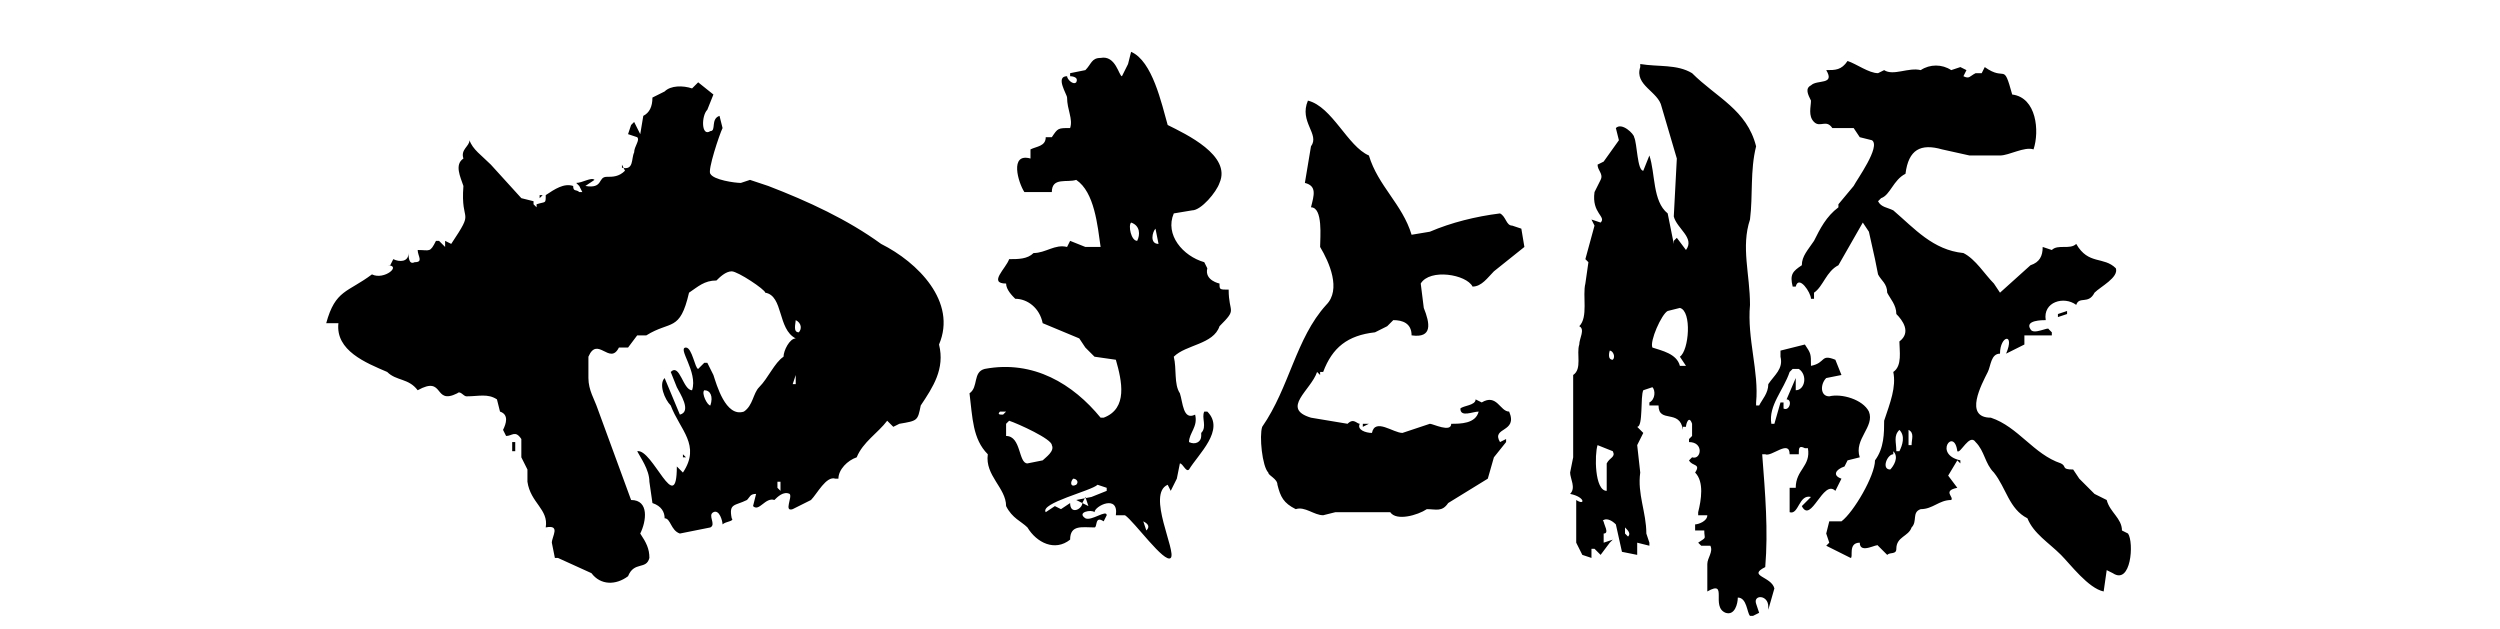
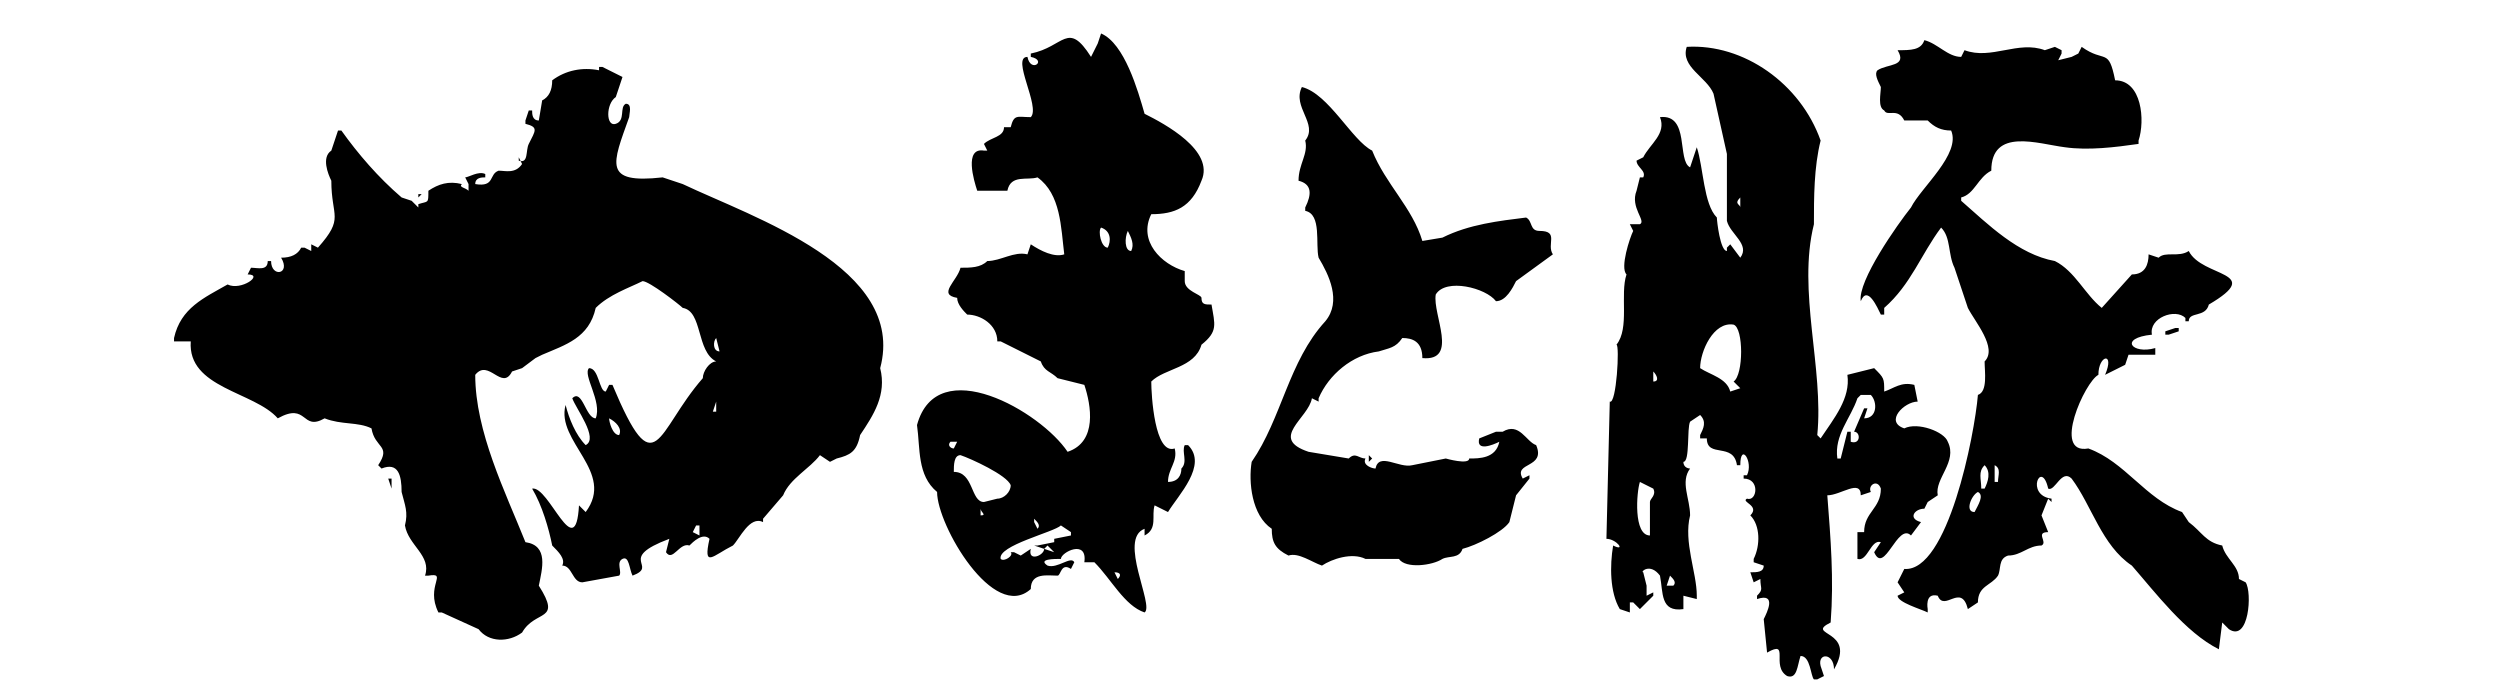
- <svg xmlns="http://www.w3.org/2000/svg" xml:space="preserve" viewBox="0 0 820 206">
-   <path d="M590 121c3 2 2 7-1 7v-4l-3 7c2 0 1 4-1 3v-2h-1l-2 7h-1c-1-6 4-11 6-17l1-1h2zm5 7 1 1-1-1zm11-108c3 1 7 4 10 4l2-1c3 2 8-1 12 0 3-2 7-2 10 0l3-1 2 1-1 2c2 1 2 0 4-1h2l1-2c7 5 6-2 9 9 8 1 9 12 7 18-3-1-8 2-11 2h-10l-9-2c-7-2-11 0-12 8-4 2-5 7-8 8l-1 1c1 2 3 2 5 3 7 6 13 13 23 14 4 2 7 7 10 10l2 3 10-9c3-1 4-3 4-6l3 1c2-2 6 0 8-2 4 7 9 4 13 8 1 3-5 6-7 8-2 4-5 1-6 4-4-3-11-1-10 5-1 0-7 0-5 3 1 2 6-1 6 0l1 1v1h-9v3l-6 3c3-7-2-6-2 0-3 0-3 4-4 6-2 4-8 15 1 15 9 3 14 12 23 15 2 1 0 2 4 2l2 3 5 5 4 2c1 4 5 6 5 10l2 1c2 3 1 17-5 13l-2-1-1 7c-5-1-11-9-14-12-4-4-9-7-11-12-6-3-7-10-11-15-3-3-3-7-6-10-2-3-5 4-6 3-1-8-8 1 1 3v1l-1-1-3 5 3 4c-5 1-1 3-2 4-4 0-6 3-10 3-3 1-1 4-3 6-1 3-5 3-5 7 0 2-2 1-3 2l-3-3c0-1-6 3-6-1-4 0-2 5-3 5l-8-4 1-1-1-3 1-4h4c4-3 11-15 11-20 3-4 3-9 3-13 2-6 4-11 3-16 3-2 2-7 2-10 4-3 1-7-1-9 0-3-2-5-3-7 0-3-2-4-3-6l-1-5-2-9-2-3-8 14c-4 2-5 7-8 9v2h-1c0-2-4-8-5-4h-1c-1-4 0-5 3-7 0-3 2-5 4-8 2-4 4-8 8-11v-1l5-6c1-2 9-13 6-15l-4-1-2-3h-7c-2-3-4 0-6-2s-1-5-1-7c-1-2-2-4 0-5 2-2 8 0 5-5 3 0 5 0 7-3zm-377 7 5 4-2 5c-2 2-2 9 1 7 2 0 0-4 3-5l1 4c-1 2-5 14-4 15 1 2 8 3 10 3l3-1 6 2c13 5 26 11 37 19 12 6 25 19 19 33 2 8-2 14-6 20-1 5-1 5-7 6l-2 1-2-2c-3 4-8 7-10 12-3 1-6 4-6 7h-1c-3-1-6 5-8 7l-6 3c-3 1 0-4-1-5-2-1-4 1-5 2-3-1-5 4-7 2l1-4c-2 0-2 1-3 2-4 2-6 1-5 6 1 1-2 1-3 2 0-1-1-5-3-4s1 4-1 5l-10 2c-3-1-3-5-5-5 0-2-1-4-4-5l-1-7c0-4-3-8-4-10 5-1 13 22 13 5l2 2c6-9-1-14-4-22-2-2-4-7-2-9l5 12c4-1 0-7-1-9l-2-5c3-3 4 6 7 6 2-6-5-14-2-14 2 0 3 7 4 7l2-2h1l2 4c1 3 4 14 10 12 3-2 3-6 5-8 3-3 5-8 8-10 0-2 2-6 4-6-6-3-4-14-10-15 0-1-9-7-11-7s-4 2-5 3c-4 0-6 2-9 4-3 13-6 9-14 14h-3l-3 4h-3c-3 6-7-4-10 3v7c0 4 2 7 3 10l11 30c6 0 5 7 3 11 2 3 3 5 3 8-1 4-5 1-7 6-4 3-9 3-12-1l-11-5h-1l-1-5c0-2 3-6-2-5 1-6-5-8-6-15v-4l-2-4v-6c-2-3-3-1-5-1l-1-2c1-2 2-5-1-6l-1-4c-3-2-6-1-10-1-1 0-2-2-3-1-8 4-4-6-13-1-3-4-7-3-10-6-7-3-17-7-16-16h-4c3-11 7-10 15-16 4 2 10-3 5-3h1l1-2c2 1 5 1 5-2 0 1 0 4 2 3 3 0 1-2 1-4 4 0 4 1 6-3h1l2 2v-2l2 1c8-12 3-6 4-19-1-3-3-7 0-9-1-3 2-4 2-6 1 3 4 5 7 8l10 11 4 1v1l1 1v-1c3-1 3 0 3-3 3-2 6-4 9-3 0 2 1 1 2 2h1l-1-2-1-1c2 0 5-2 6-1l-3 2c6 1 4-3 7-3 2 0 4 0 6-2l-1-2v1c4 1 3-3 4-5 0-2 2-4 1-5l-3-1 1-3 1-1 2 4 1-6c2-1 3-3 3-6l4-2c2-2 6-2 9-1l2-2zm403 6v2-2zM490 150l-2 7-13 8c-2 3-4 2-7 2-3 2-10 4-12 1h-18l-4 1c-3 0-6-3-9-2-4-2-5-4-6-8 0-2-3-3-3-4-2-2-3-12-2-15 9-13 11-29 21-40 5-5 1-14-2-19 0-3 1-13-3-13h-1 1c1-4 2-7-2-8l2-12c3-4-4-8-1-15 8 2 13 15 20 18 3 10 11 16 14 26l6-1c7-3 15-5 23-6 2 1 2 4 4 4l3 1 1 6-10 8c-2 2-4 5-7 5-2-4-14-6-17-1l1 8c2 5 3 10-4 9 0-4-3-5-6-5l-2 2-4 2c-9 1-14 5-17 13h-1v1l-1-1c-2 6-12 12-2 15l12 2c2-2 3 0 4 0-1 2 2 3 4 3 1-5 7 0 10 0l9-3c1 0 7 3 7 0 3 0 8 0 9-4-2 0-6 2-6-1 1-1 5-1 5-3l2 1c5-3 6 3 9 3 3 7-6 5-3 10l2-1v1m162-97c-2 1-2-1-1-2l1 2zm-17 2 1 1-1-1zM188 64l-7 1c0-2 3-3 4-3 2 0 2 1 3 2zm-11 1 1-1h-1v1zm16 2c0 3-6 3-6-1 2-1 5 0 6 1zm423 1v2h-1v-2h1zm-2 6c-2 0-2-2-2-4 2 1 3 2 2 4zM141 90v-1c-1-3 5-4 7-5 9 1-5 5-7 6zm484 9c-2 1-2-2-1-2v-1l1 3zm-364 6c0 1-1 4 1 4 1-1 1-3-1-4zm206-3v1h-1v-1h1zm211 0v1l-3 1v-1l3-1zm-417 21-1 3h1v-3zm-30 5c-1 1 1 5 2 5 1-3 0-5-2-5zm150-8c-1 1-1 5 1 5l-1-5zm1 6s-1 4 1 4v-4h-1zm107 9h-1v-3c2 0 1 2 1 3zm-106-2v2l2 1v-2l-2-1zm112 1v1-2 1zm-327 14h1v-3h-1v3zm56 1 1 1h-1v-1zm223-10h2l-2 1v-1zm210 3-3-1v-1c1 0 4 0 3 2zm-34-1c-2 2-1 4-1 7h1c1-2 2-5 0-7zm3 0v5h1c0-2 1-4-1-5zm-364 18 3-3c3 2-1 6-3 3zm-7-1v2l1 1v-3h1-2zm366-10v1c-2 0-4 5-1 5 1-1 3-4 1-6zm-238 5c-2 1 0 2 0 3h1l-1-3zm307 15-1-3c2 0 2 1 1 3zm-65 0h-1l1-3c2 1 1 2 0 3zm7 1h-1 1zm-10 5c-4 0-1-4 0-5 2 1 2 4 0 5zM370 21l-2 4c-1 0-2-7-7-6-3 0-3 2-5 4l-5 1v1s3 0 2 2c-1 1-3-1-3-2-4 0 0 6 0 7 0 4 2 7 1 10-4 0-4 0-6 3h-2c0 3-3 3-5 4v3c-7-2-4 8-2 11h9c0-5 5-3 8-4 6 4 7 15 8 22h-5l-5-2-1 2c-4-1-7 2-11 2-2 2-5 2-8 2-1 3-7 8-1 8 0 2 2 4 3 5 4 0 8 3 9 8l12 5 2 3 3 3 7 1c2 7 4 16-4 19h-1c-9-11-22-19-38-16-4 1-2 6-5 8 1 8 1 15 6 20-1 7 6 11 6 17 2 4 5 5 7 7 3 5 9 8 14 4 0-5 4-4 8-4 1 0 0-4 3-2l1-2c0-2-5 2-7 1-3-2 2-3 3-2 0-2 8-6 7 1h3c3 2 13 16 15 14s-8-21-1-24l1 2 2-4 1-5c1 0 2 3 3 2 3-5 12-13 6-19h-1c-1 2 1 5-1 7v1c0 2-2 3-4 2 0-3 3-5 2-9-4 2-4-4-5-7-2-3-1-8-2-12 4-4 13-4 15-10 6-6 3-4 3-12-3 0-3 0-3-2 0 0-5-1-4-5l-1-2c-7-2-13-9-10-16l6-1c3 0 8-6 9-9 4-9-11-16-17-19-2-7-5-21-12-24l-1 4zm-35 29h1-1zm38 29c-2 0-3-5-2-6 3 1 3 4 2 6zm7 1c-3 0-2-4-1-5l1 5zm-50 51c-3 1-1 3 1 3l-1-3zm-5 1v2-2zm5 3-1 1c-1 0-2 0-1-1h2zm15 11c1 2-2 4-3 5l-5 1c-3 0-2-9-7-9v-4l1-1c3 1 14 6 14 8zm5 2-3 3 1 1c2-2 4-2 2-4zm-7 3-2 3h2c2-1 2-2 0-3zm-6 5-1-2 1 2zm16 3c-2 1-2-1-1-2 1 0 2 1 1 2zm-9-1-1 1 2 1-1-2zm19 2v1l-5 2-5 1h-1 1l2 1c0 2-4 4-4 0l-3 2-2-1-3 2c-2-3 15-7 17-9l3 1zm-6 6-2-1 1-2 1 3zm-4 3-1 2c1 0 2-1 1-2zm23 5-1-3c2 1 2 2 1 3zM538 22c-2 6 6 8 7 13l5 17-1 19c1 4 7 7 4 11l-3-4-1 1v1l-2-10c-5-4-4-13-6-19l-2 5c-2 0-2-9-3-11 0-1-4-5-6-3l1 4-5 7-2 1c0 2 2 3 1 5l-2 4c-1 7 4 8 2 10l-3-1 1 2-3 11 1 1-1 7c-1 4 1 11-2 14 2 1 0 4 0 6-1 3 1 8-2 10v27l-1 5c0 2 2 5 0 7 5 1 5 4 2 2v14l2 4 3 1v-3h1l2 2 3-4 1-1-3 1v-3c2 0 0-3 0-4-1 0 1-2 4 1l2 9 5 1v-4l4 1v-1l-1-3c0-7-3-13-2-20l-1-9 2-4-2-2c2 0 1-10 2-12l3-1c1 1 1 4-1 5v1h3c0 6 7 1 8 8v-1h1c0-1 1-4 2-1v4l-1 1v1c5 0 4 6 1 5l-1 1c1 2 4 1 2 4 3 3 2 9 1 13v1h3c0 2-3 3-4 3v2h3c0 3 1 2-2 4l1 1h3c1 2-1 4-1 6v9c7-4 1 5 6 7 3 1 4-3 4-5 3 0 3 5 4 6h1l2-1-1-3c-1-3 4-3 4 1v1l2-7c-1-4-9-4-3-7 1-12 0-24-1-37h1c2 1 8-5 8 0h3c0-2 0-3 2-2h1c1 6-4 7-4 13h-2v8c3 1 3-6 7-5l-3 3c3 6 7-9 11-5l2-4c-3-1-2-3 1-4l1-2 4-1c-2-6 5-10 3-15-2-4-9-6-13-5-3 0-3-4-1-6l5-1-2-5c-5-2-3 1-8 2 0-4 0-4-2-7l-8 2v2c1 4-2 6-4 9 0 3-2 5-3 7h-1v-1c1-10-3-21-2-32 0-10-3-19 0-28 1-8 0-16 2-24-3-12-13-16-21-24-5-3-11-2-17-3v1zm15 46v-3 3zm-2 49 2 3h-2c-1-4-6-5-9-6-1-2 3-11 5-12l4-1c4 1 3 14 0 16zm-22 1c-2 0-1-3-1-3 1 0 2 2 1 3zm-1 3c-8 14 0 26 0 5 0-1 2-4 0-5zm-3 18c-2 4 0 7 4 7 0-3-2-6-4-7zm4 9c1 2-1 2-2 4v9c-4 0-4-12-3-15l5 2zm25 0v-1 1zm-27 17c-1 1 0 2 1 2l-1-2zm10 3c-1 1 0 4 1 4 1-2 0-3-1-4zm-3 8-1-1v-2c1 1 2 2 1 3zm-14-2h-1c1 2 1 3 3 3 0-2 0-3-2-3z" />
+ <svg xmlns="http://www.w3.org/2000/svg" xml:space="preserve" viewBox="0 0 747 206">
+   <path d="M559 118c2 2 2 7-2 7l1-3h-1l-3 7c2 0 2 4-1 3v-3h-1l-2 8h-1c-1-7 4-12 6-18l1-1h3zm5 7v1-1zm11-113c4 1 7 5 11 5l1-2c8 3 16-3 24 0l3-1 2 1v1l-1 2 4-1 2-1 1-2c7 5 8 0 10 10 8 0 9 12 7 18v1c-7 1-15 2-22 1-8-1-22-6-22 7-4 2-5 7-9 8v1c8 7 17 16 28 18 6 3 9 10 14 14l9-10c4 0 5-3 5-6l3 1c2-2 6 0 9-2 4 8 23 6 6 16-1 4-6 2-6 5h-1v-1c-3-3-11 0-10 5-10 1-6 6 1 4v2h-8l-1 3-6 3c3-7-2-6-2 0-4 2-14 24-3 22 11 4 17 15 28 19l2 3c4 3 5 6 10 7 1 4 5 6 5 10l2 1c2 3 1 18-5 14l-2-2-1 8c-10-5-19-17-26-25-9-6-12-18-18-26-3-3-5 4-7 3-2-9-7 2 1 3h1-1v1l-1-1-2 5 2 5c-4 0 0 3-2 4-4 0-6 3-10 3-3 1-2 4-3 6-2 3-6 3-6 8l-3 2c-2-8-7 1-9-4-4-1-3 4-3 4v1c-2-1-9-3-9-5l2-1-2-3 2-4c13 1 21-40 22-52 3-1 2-7 2-10 4-4-3-12-5-16l-4-12c-2-4-1-9-4-12-6 8-9 17-17 24v2h-1c-1-2-4-9-6-4-1-6 11-23 15-28 3-6 15-16 12-23-3 0-5-1-7-3h-7c-2-4-5-1-6-3-2-1-1-5-1-7-1-2-2-4-1-5 3-2 9-1 6-6 4 0 7 0 8-3zm-395 8 6 3-2 6c-3 2-3 9 0 8s1-5 3-6c2 0 1 3 1 4-5 14-8 20 10 18l6 2c21 10 67 25 59 55 2 8-2 14-6 20-1 5-3 6-7 7l-2 1-3-2c-3 4-9 7-11 12l-6 7v1c-4-2-7 5-9 7-6 3-9 7-7-2-2-2-5 1-6 2-3-1-5 5-7 2l1-4c-16 6-3 8-11 11-1-2-1-6-3-5s0 4-1 5l-11 2c-3 0-3-5-6-5 1-2-1-4-3-6-1-5-3-12-6-17 5-1 13 23 14 5l2 2c9-12-9-21-6-32 1 4 3 9 6 12 4-2-3-11-4-14 3-3 4 6 7 6 2-5-4-13-2-15 3 0 3 7 5 7l1-2h1c13 31 13 14 27-2 0-2 2-5 4-5-6-3-4-15-10-16-1-1-10-8-12-8-4 2-10 4-14 8-2 9-9 11-16 14l-2 1-4 3-3 1c-3 6-7-4-11 1 0 17 9 35 15 50 7 1 5 8 4 13 7 11-1 7-5 14-4 3-10 3-13-1l-11-5h-1c-4-8 3-12-3-11h-1c2-6-5-9-6-15 1-4 0-6-1-10 0-5-1-9-6-7l-1-1c4-6-1-5-2-11-4-2-9-1-14-3-7 4-5-5-14 0-7-8-27-9-26-23h-5v-1c2-9 9-12 16-16 4 2 11-3 6-3l1-2c2 0 5 1 5-2h1c0 5 6 4 3-1 3 0 5-1 6-3h1l2 1v-2l2 1c8-9 4-9 4-20-1-2-3-7 0-9l2-6h1c5 7 11 14 18 20l3 1 1 1 1 1v-1c3-1 3 0 3-4 3-2 6-3 10-2-1 1 1 1 2 2v-2l-1-2c1 0 4-2 6-1v1c-1 0-3 0-3 2 6 1 4-3 7-4 2 0 5 1 7-2l-1-2v1c3 1 2-3 3-5 2-4 3-5-1-6v-1l1-3h1c0 1 0 3 2 3l1-6c2-1 3-3 3-6 4-3 9-4 14-3v-1h1zm423 5v2-2zM453 148l-2 8c-2 3-10 7-14 8-1 3-4 2-6 3-3 2-11 3-13 0h-10c-4-2-10 0-13 2-3-1-7-4-10-3-4-2-5-4-5-8-6-4-7-14-6-20 9-13 11-30 22-42 5-6 1-14-2-19-1-4 1-13-4-14v-1c2-4 2-7-2-8 0-5 3-8 2-12 4-5-4-10-1-16 8 2 15 16 21 19 4 10 12 17 15 27l6-1c8-4 17-5 25-6 2 1 1 4 4 4 6 0 2 4 4 7l-11 8c-1 2-3 6-6 6-3-4-15-7-18-2-1 6 7 20-4 19 0-5-3-6-6-6-2 3-4 3-7 4-8 1-15 7-18 14v1l-2-1c-1 6-13 12-1 16l12 2c2-2 3 0 5 0-1 2 2 3 3 3 1-5 7 0 11-1l10-2s7 2 7 0c3 0 8 0 9-5-2 1-7 3-6-1l5-2h2c5-3 7 3 10 4 3 7-7 5-4 10l2-1v1M628 42h-1l-1-3 2 3zm-18 2h1-1zM137 58c0 2-6 1-7 1 0-2 3-2 4-3 2 0 2 1 3 2zm-12 1 1-1h-1v1zm18 3c0 2-7 3-7-1 3-1 5-1 7 1zm442 1 1 1h-2v-1h1zm-2 5c-2 0-2-2-2-3 2 0 3 1 2 3zM88 85c-1-4 6-5 8-6 8 2-6 6-8 6zm507 10v1c-2 0-2-3-1-3v-1l1 3zm-381 6c-1 1-1 4 1 4l-1-4zm215-3v1-1zm221 0h1v1l-3 1h-1v-1l3-1zm-436 22-1 3h1v-3zm-32 5c0 1 1 5 3 5 1-2-1-4-3-5zm157-8c0 1-1 5 1 5 1-2 1-4-1-5zm2 6v4l1-4h-1zm111 9h-1l1-3v3zm-110-1-1 1 2 1 1-1-2-1zm117 1v-1 1zm-342 14v-3h-1l1 3zm58 2h1-1zm234-12 1 1-1 1v-2zm220 4-4-1 1-2c1 0 4 1 3 3zm-36-1c-2 2-1 4-1 7h1c1-2 2-5 0-7zm3 0v5h1c0-2 1-4-1-5zm-382 19 4-3c3 1-1 6-4 3zm-6-1-1 2 2 1v-3h-1zm383-10c-2 1-4 6-1 6 1-2 3-5 1-6zm-250 4v4h1c1-2 0-3-1-4zm323 16c-2 0-2-2-2-3 2 1 2 1 2 3zm-69 1-1-1 1-3c2 1 2 2 0 4zm7 0zm-10 6c-4 0-1-4 0-6 2 1 2 4 0 6zM328 13l-2 4c-7-11-8-3-18-1v1c5 1 0 5-1 0-5 0 4 15 1 18-4 0-5-1-6 3h-2c0 3-4 3-6 5l1 2h-1c-6-1-3 9-2 12h9c1-5 6-3 9-4 7 5 7 15 8 23-3 1-7-1-10-3l-1 3c-4-1-8 2-12 2-2 2-5 2-8 2-1 4-7 8-1 9 0 2 2 4 3 5 4 0 9 3 9 8h1l12 6c1 3 3 3 5 5l8 2c2 6 4 17-5 20-8-12-39-30-45-8 1 7 0 15 6 20 0 10 17 39 28 29 0-5 5-4 8-4 1 0 1-4 4-2l1-2c-1-2-5 2-8 1-3-2 2-2 4-2 0-2 8-6 7 1h3c5 5 9 13 15 15 3-2-8-22 0-25v2c4-2 2-6 3-9l4 2c3-5 12-14 6-20h-1c-1 2 1 5-1 7 0 2-1 4-4 4 0-4 3-6 2-10-6 2-7-16-7-20 4-4 13-4 15-11 5-4 4-6 3-12-2 0-3 0-3-2 0-1-5-2-5-5v-3c-7-2-14-9-10-17 7 0 12-2 15-10 4-9-11-17-17-20-2-7-6-21-13-24l-1 3zm-36 30v1-1zm39 31c-2 0-3-5-2-6 3 1 3 4 2 6zm7 1c-2 0-2-4-1-6 1 2 2 4 1 6zm-53 53c-2 1 0 4 2 3 0-1 0-2-2-3zm-4 1v2-2zm5 3-1 2c-1 0-2-1-1-2h2zm16 13c0 2-2 4-4 4l-4 1c-4 0-3-9-9-9 0-2 0-5 2-5 3 1 14 6 15 9zm4 1-3 3 2 1c2-1 4-2 1-4zm-6 4-2 2v1h2v-3zm-7 4v-2c0 1 2 2 0 2zm17 4-1-2v-1c1 1 2 2 1 3zm-10-2v1l1 1c1-1 0-1-1-2zm20 3v1l-5 1v1l-5 1h-1l3 1c0 2-5 4-4 0l-3 2-2-1h-1c1 1-2 3-3 2-1-4 16-8 18-10l3 2zm-5 6-3-1 1-1 2 2zm-5 3v1l-1 2c1 0 2-1 1-3zm24 5-1-2c2 0 2 1 1 2zM504 14c-2 6 6 9 8 14l4 18v20c1 4 7 7 4 11l-3-4-1 1v1c-2 0-3-9-3-10-4-4-4-15-6-21l-2 6c-4-2 0-16-9-15 2 5-3 8-5 12l-2 1c0 2 3 3 2 5h-1l-1 4c-2 5 3 9 1 10h-3l1 2c-1 2-4 11-2 13-2 6 1 16-3 21 1 0 0 18-2 17l-1 41c3 0 6 4 2 2-1 6-1 14 2 19l3 1v-3h1l2 2 4-4v-1l-2 1v-3l-1-4c-1 0 2-3 5 1 1 5 0 11 7 10v-4l4 1v-1c0-7-4-16-2-24 0-5-3-10 0-14 0 0-2 0-2-2 2 0 1-10 2-12l3-2c2 2 1 4 0 6v1h2c0 6 8 1 9 8h1c0-7 4-1 2 3h-1v1c5 0 4 7 1 6-2 1 4 2 1 5 3 3 3 9 1 13v1l3 1c0 2-2 2-4 2l1 3 2-1c0 3 1 3-1 5v1c6-2 3 4 2 6l1 10c7-4 1 4 6 7 3 1 3-3 4-6 3 0 3 6 4 7h1l2-1-1-3c-1-4 4-4 4 1 7-12-9-10-1-14 1-13 0-25-1-38 4 0 10-5 10 0l3-1c-1-2 2-4 3-1 0 6-5 7-5 13h-2v8c3 1 4-6 7-5l-2 3c3 7 7-9 11-5l3-4c-4-1-2-4 1-4l1-2 3-2c-1-5 6-10 3-16-1-3-9-6-13-4-6-2 0-8 4-8l-1-5c-4-1-6 1-9 2 0-4 0-4-3-7l-8 2c1 7-4 13-8 19l-1-1c2-20-6-43-1-63 0-8 0-17 2-25-6-17-23-29-40-28zm16 48c0-1-2-1 0-3v3zm-2 52 2 2-3 1c-1-4-6-5-9-7 0-5 4-14 10-13 3 1 3 15 0 17zm-24 0v-3c1 1 2 3 0 3zm-1 4c-9 21 3 24 1 0h-1zm-3 19c-1 4 0 7 4 7 0-3-2-6-4-7zm4 9c1 2-1 3-1 4v10c-5 0-4-13-3-16l4 2zm27 0v-1 1zm-28 18c-1 1-1 2 1 2l-1-2zm10 3c-1 1-1 4 1 4 1-2 0-3-1-4zm-3 8h-2l1-3c1 1 2 2 1 3zm-15-2-1 1 3 3c1-2 0-4-2-4z" />
</svg>
